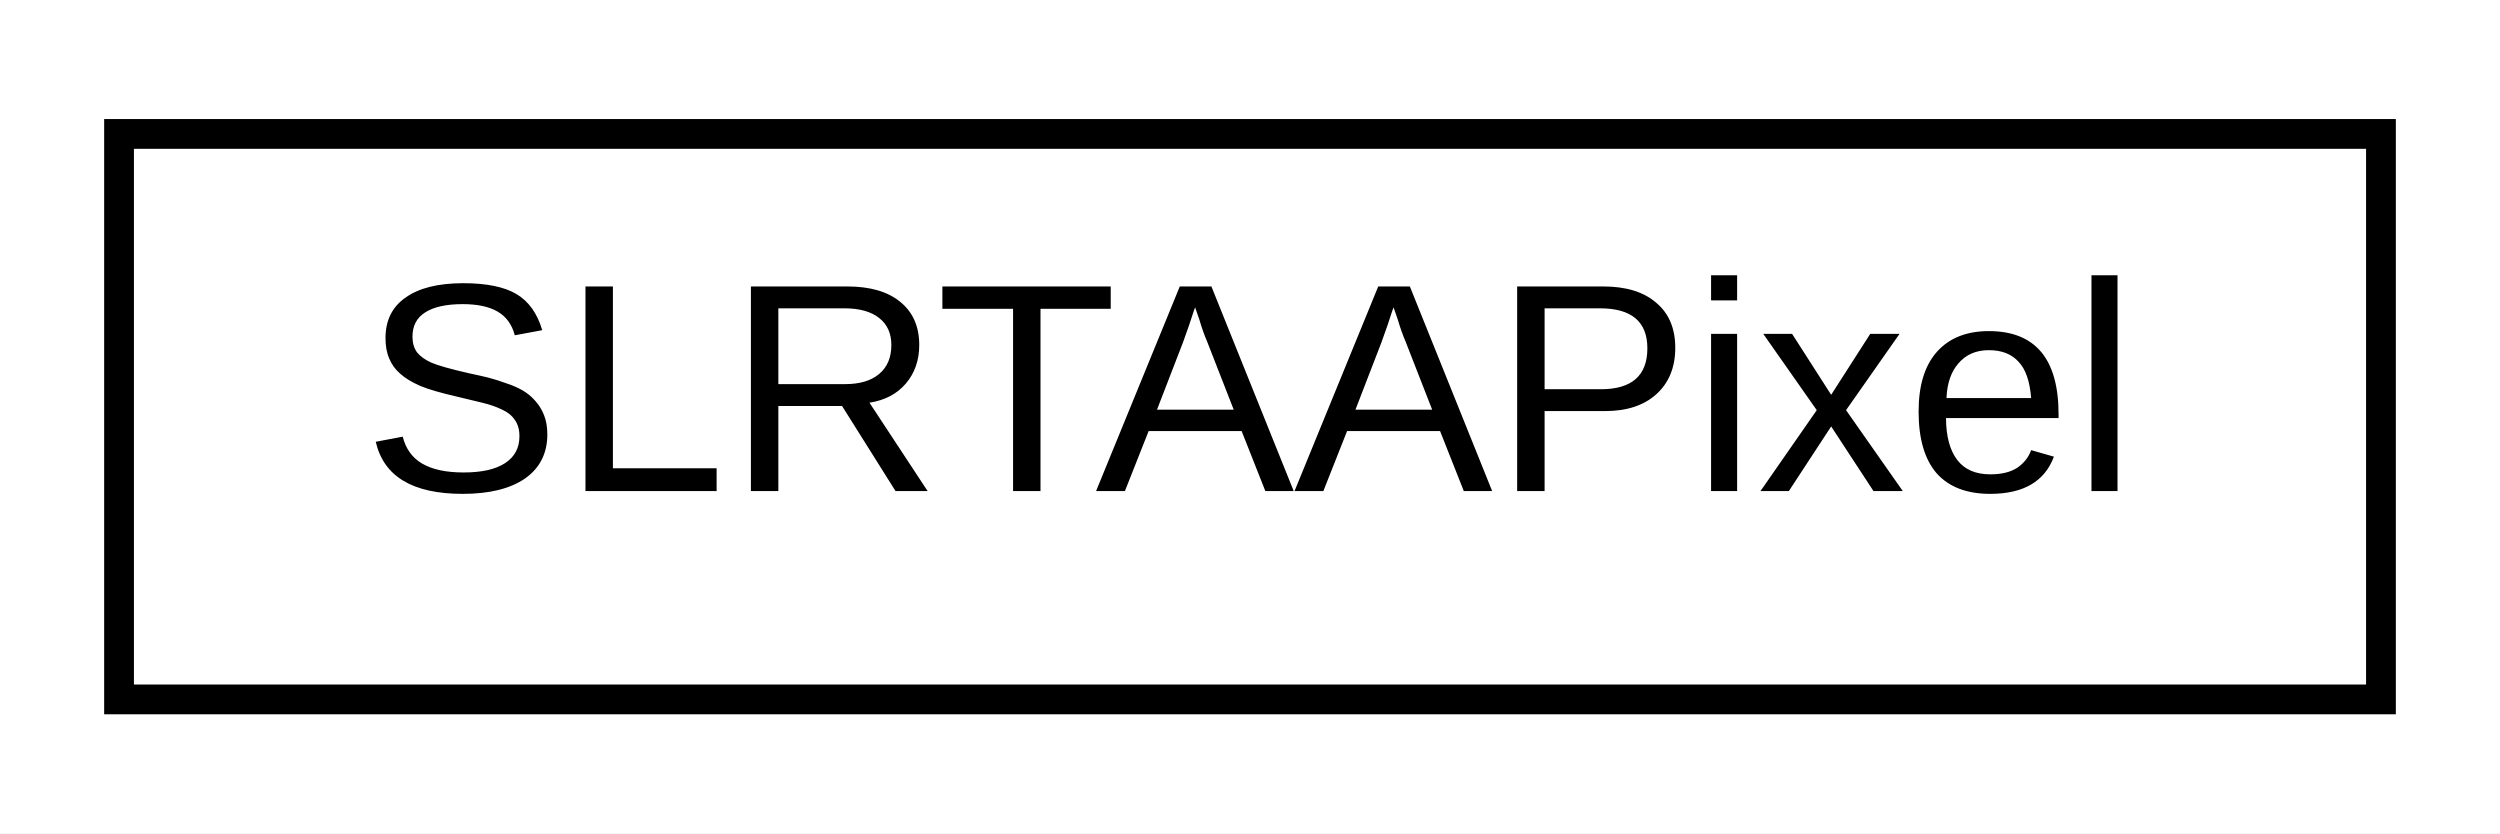
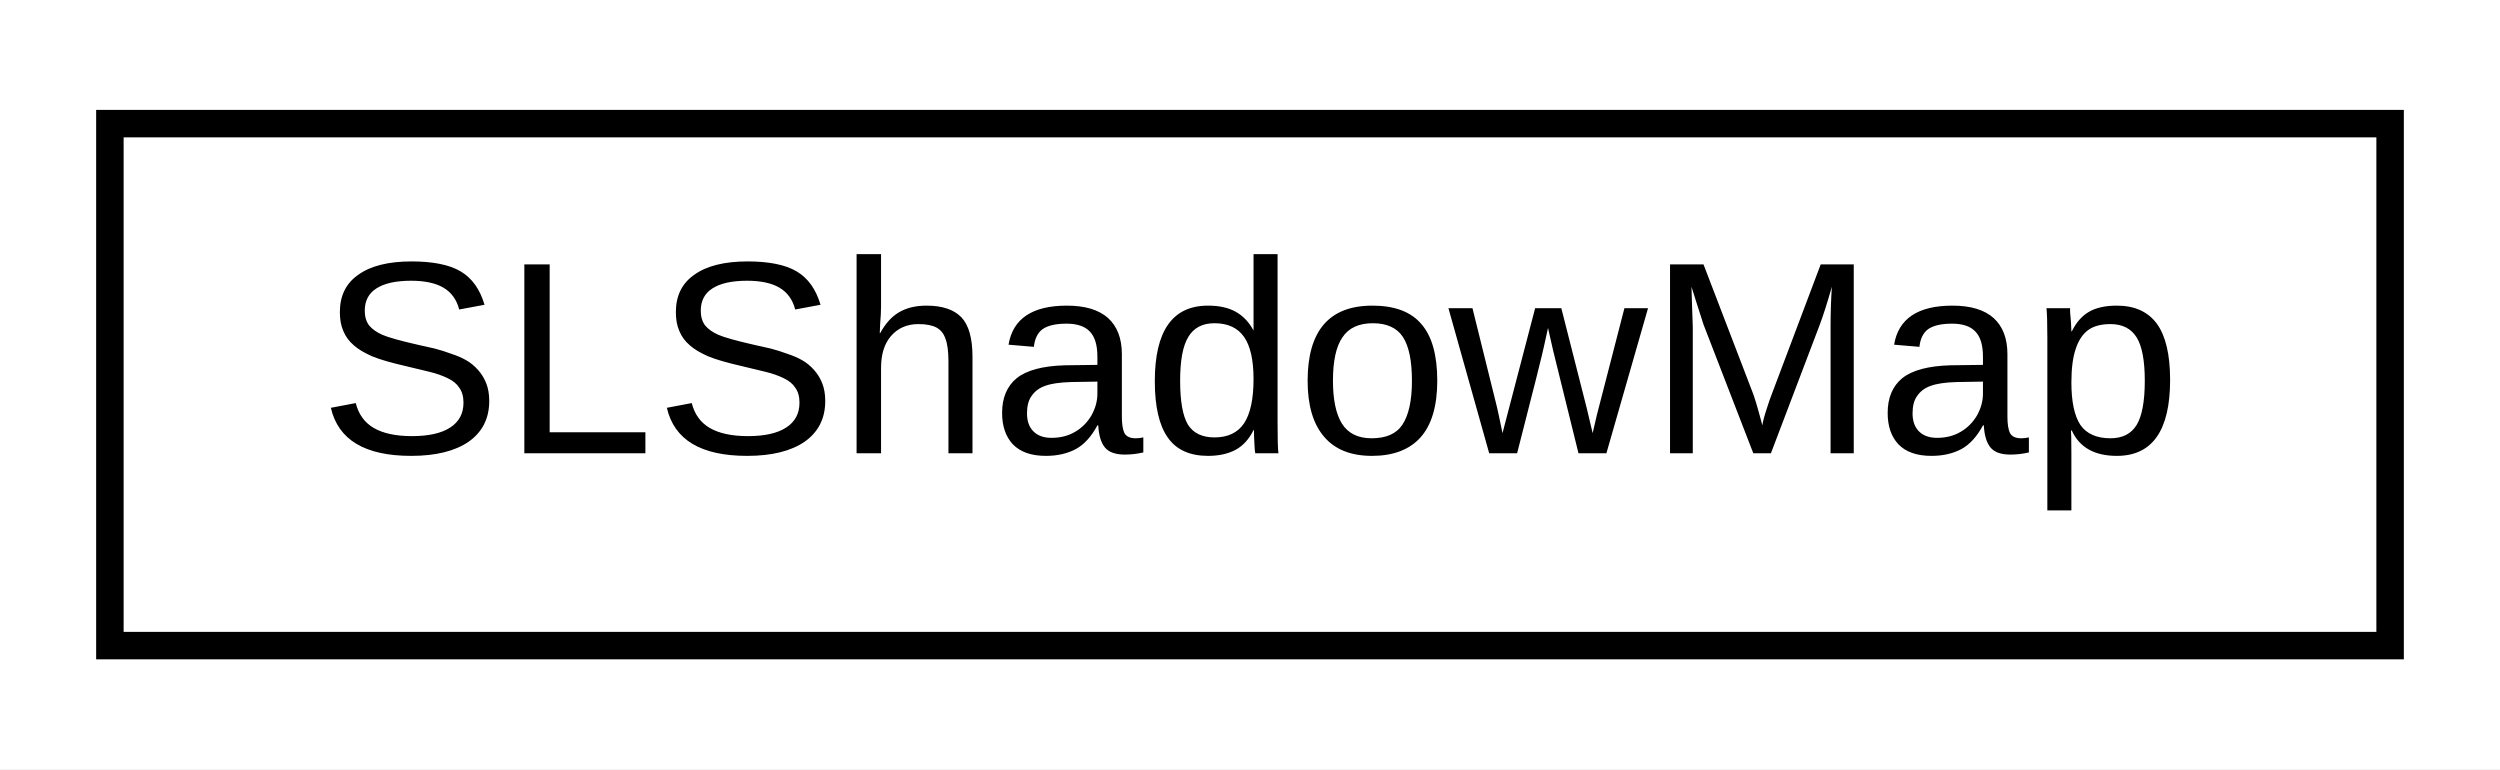
- <svg xmlns="http://www.w3.org/2000/svg" xmlns:xlink="http://www.w3.org/1999/xlink" width="84pt" height="28pt" viewBox="0.00 0.00 84.00 28.00">
+ <svg xmlns="http://www.w3.org/2000/svg" xmlns:xlink="http://www.w3.org/1999/xlink" width="91pt" height="28pt" viewBox="0.00 0.00 91.00 28.00">
  <g id="graph0" class="graph" transform="scale(1 1) rotate(0) translate(4 24)">
-     <polygon fill="white" stroke="transparent" points="-4,4 -4,-24 80,-24 80,4 -4,4" />
+     <polygon fill="white" stroke="transparent" points="-4,4 -4,-24 87,-24 87,4 -4,4" />
    <g id="node1" class="node">
      <g id="a_node1">
-         <a xlink:href="struct_s_l_r_t_a_a_pixel.html" target="_top" xlink:title="Pixel index struct used in anti aliasing in ray tracing.">
-           <polygon fill="white" stroke="black" points="0,-0.5 0,-19.5 76,-19.5 76,-0.5 0,-0.5" />
-           <text text-anchor="middle" x="38" y="-7.5" font-family="Arial" font-size="10.00">SLRTAAPixel</text>
+         <a xlink:href="class_s_l_shadow_map.html" target="_top" xlink:title="Class for standard and cascaded shadow mapping.">
+           <polygon fill="white" stroke="black" points="0,-0.5 0,-19.5 83,-19.5 83,-0.5 0,-0.5" />
+           <text text-anchor="middle" x="41.5" y="-7.5" font-family="Arial" font-size="10.00">SLShadowMap</text>
        </a>
      </g>
    </g>
  </g>
</svg>
